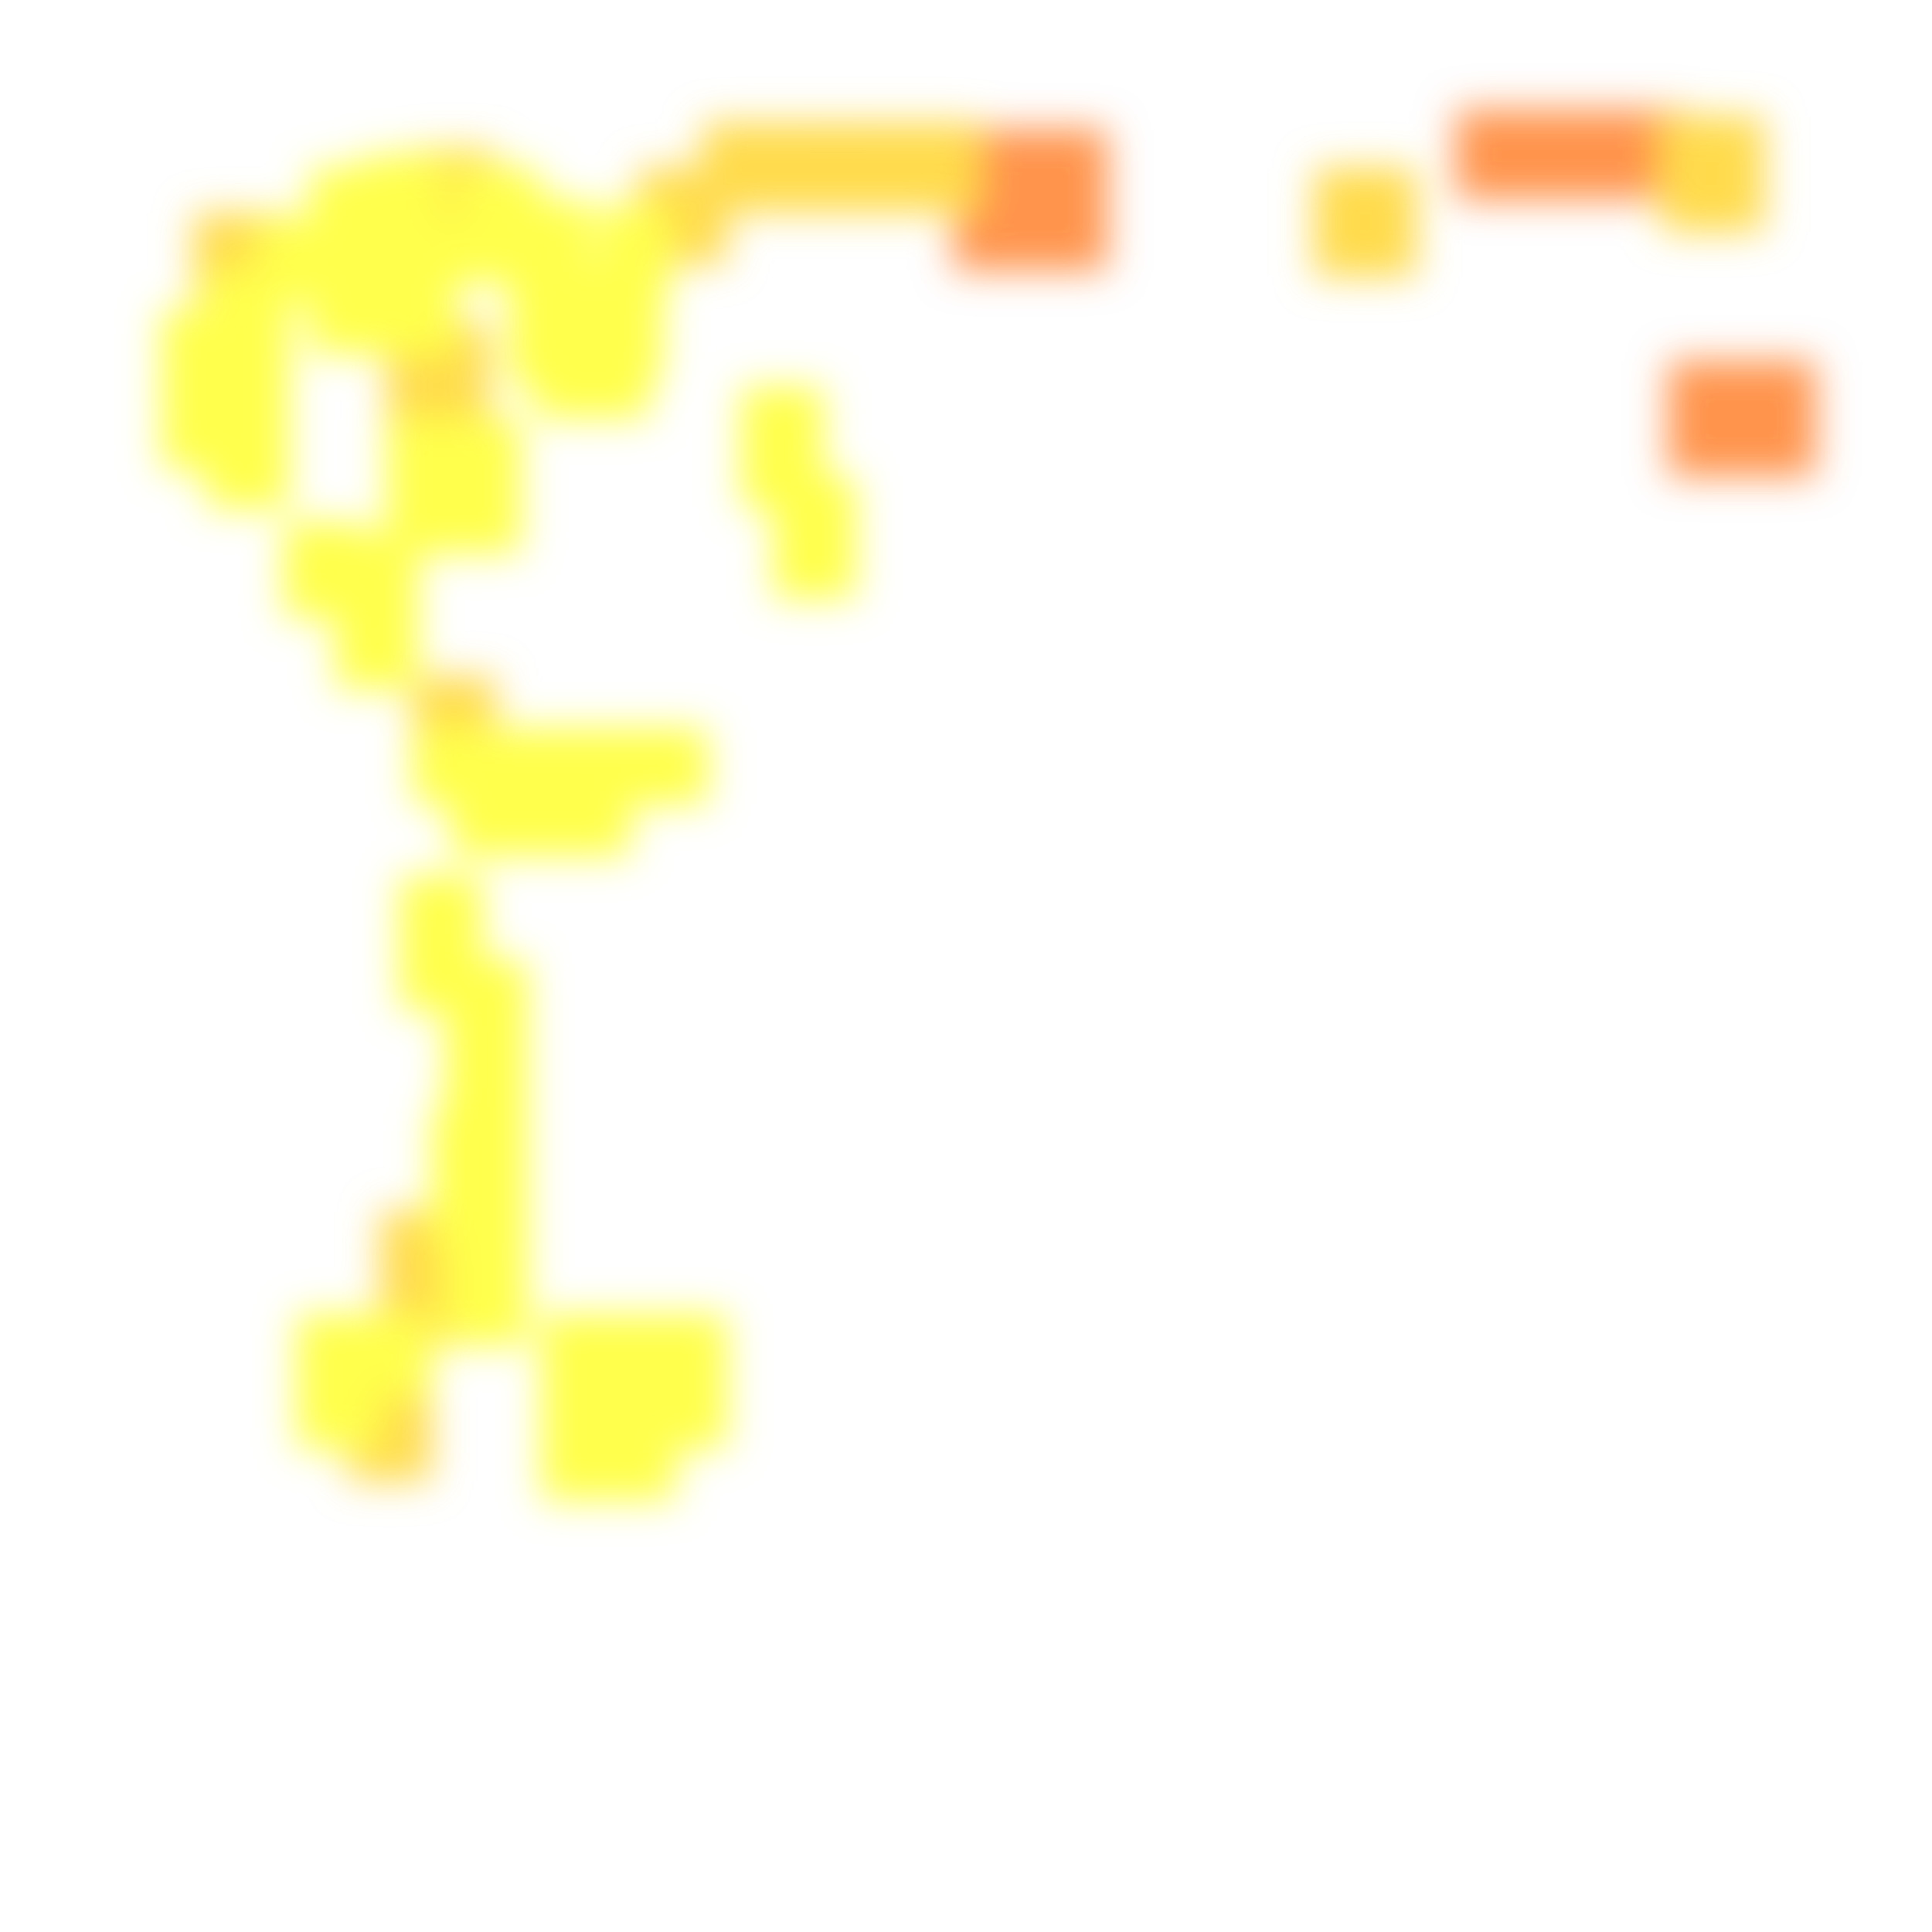
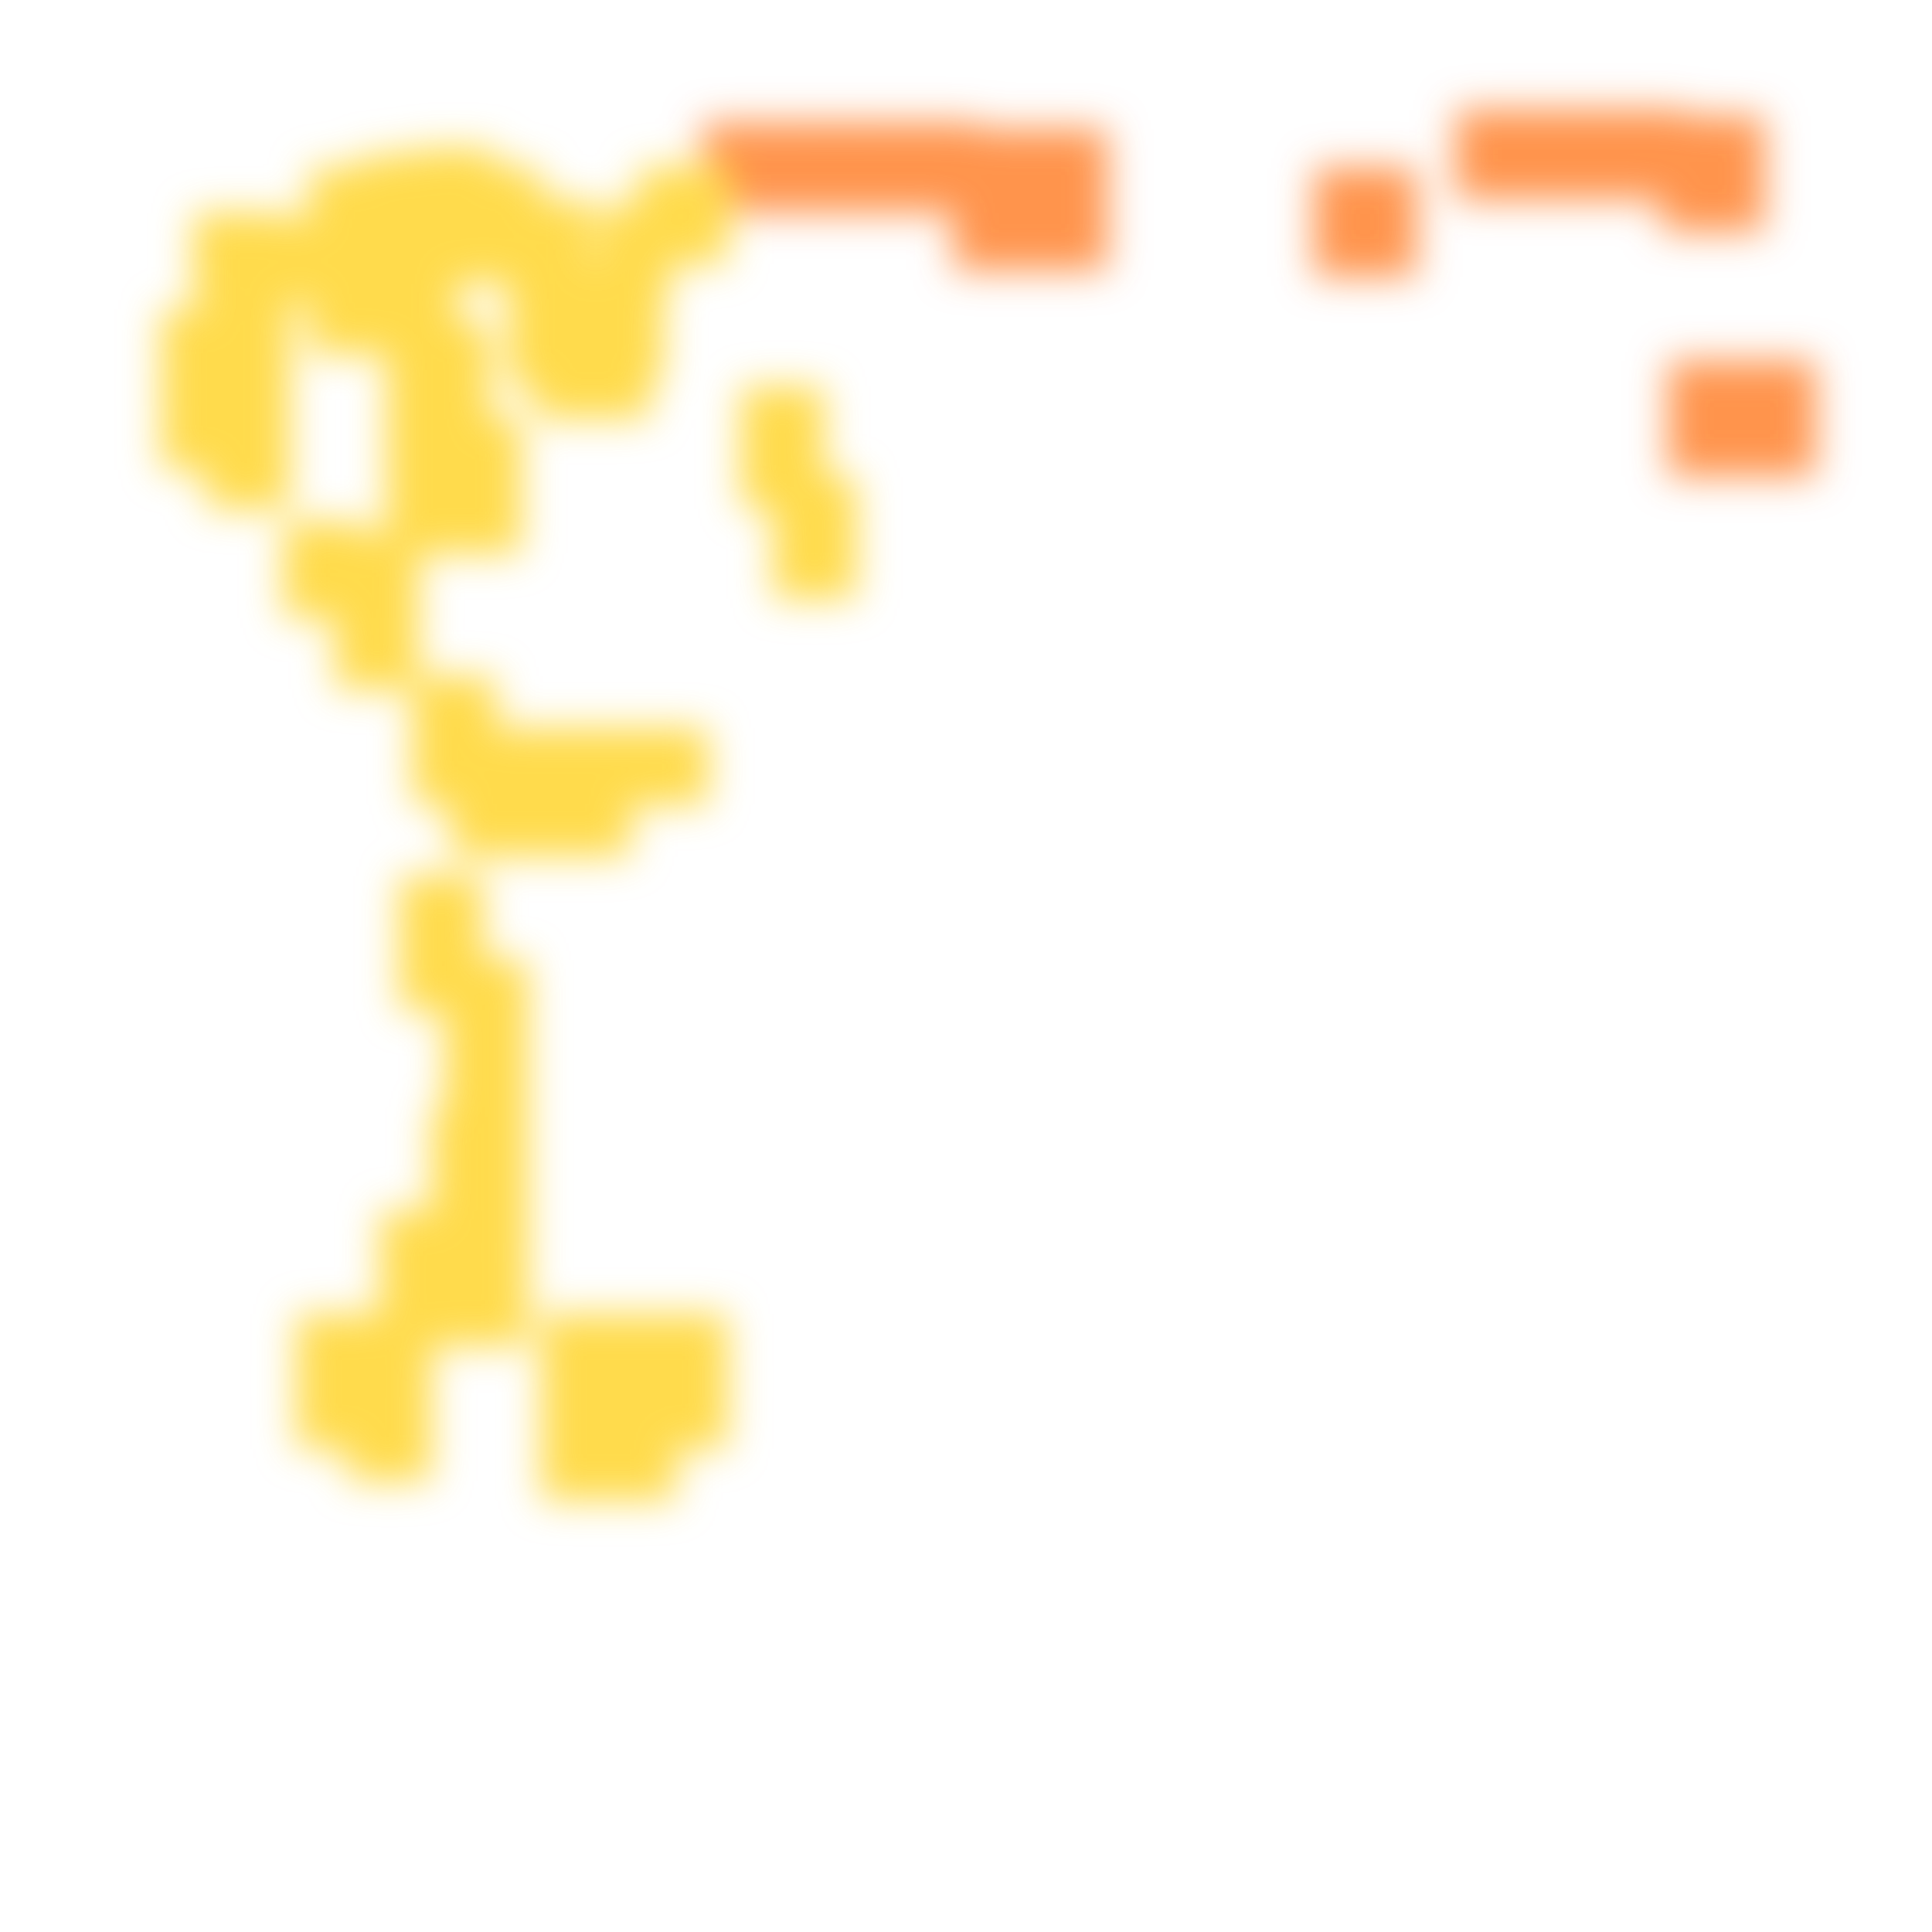
<svg xmlns="http://www.w3.org/2000/svg" width="300" height="300" viewBox="0 0 300 300" class="creatureMap" style="position:absolute;">
  <defs>
    <filter id="blur" x="-30%" y="-30%" width="160%" height="160%">
      <feGaussianBlur stdDeviation="3" />
    </filter>
    <pattern id="pattern-untameable" width="10" height="10" patternTransform="rotate(135)" patternUnits="userSpaceOnUse">
      <rect width="4" height="10" fill="black" />
    </pattern>
    <filter id="groupStroke">
      <feFlood result="outsideColor" flood-color="black" />
      <feMorphology in="SourceAlpha" operator="dilate" radius="2" />
      <feComposite result="strokeoutline1" in="outsideColor" operator="in" />
      <feComposite result="strokeoutline2" in="strokeoutline1" in2="SourceAlpha" operator="out" />
      <feGaussianBlur in="strokeoutline2" result="strokeblur" stdDeviation="1" />
    </filter>
    <style>
            .spawningMap-very-common { fill: #0F0; }
            .spawningMap-common { fill: #B2FF00; }
            .spawningMap-uncommon { fill: #FF0; }
            .spawningMap-very-uncommon { fill: #FC0; }
            .spawningMap-rare { fill: #F60; }
            .spawningMap-very-rare { fill: #F00; }
            .spawning-map-point { stroke:black; stroke-width:1; }
        </style>
  </defs>
  <g filter="url(#blur)" opacity="0.7">
    <g class="spawningMap-rare">
      <rect x="148" y="20" width="24" height="22" />
      <rect x="226" y="17" width="36" height="14" />
      <rect x="259" y="56" width="23" height="18" />
-     </g>
-     <g class="spawningMap-very-uncommon">
-       <rect x="30" y="33" width="15" height="14" />
-       <rect x="64" y="23" width="13" height="16" />
-       <rect x="99" y="26" width="14" height="15" />
      <rect x="258" y="18" width="16" height="18" />
      <rect x="109" y="19" width="23" height="14" />
      <rect x="128" y="19" width="24" height="14" />
      <rect x="204" y="26" width="16" height="17" />
-       <rect x="60" y="50" width="16" height="13" />
-       <rect x="60" y="57" width="16" height="14" />
-       <rect x="64" y="105" width="13" height="13" />
-       <rect x="59" y="188" width="15" height="13" />
-       <rect x="59" y="196" width="15" height="13" />
-       <rect x="54" y="212" width="13" height="18" />
    </g>
-     <g class="spawningMap-uncommon">
+     <g class="spawningMap-very-uncommon">
+       <rect x="30" y="33" width="15" height="14" />
      <rect x="32" y="65" width="13" height="14" />
      <rect x="25" y="58" width="13" height="15" />
      <rect x="66" y="34" width="18" height="10" />
+       <rect x="64" y="23" width="13" height="16" />
      <rect x="56" y="34" width="15" height="13" />
+       <rect x="99" y="26" width="14" height="15" />
      <rect x="52" y="91" width="13" height="16" />
      <rect x="52" y="83" width="13" height="13" />
      <rect x="115" y="68" width="13" height="11" />
      <rect x="68" y="73" width="13" height="13" />
      <rect x="64" y="113" width="13" height="12" />
      <rect x="70" y="120" width="13" height="13" />
      <rect x="67" y="180" width="15" height="13" />
      <rect x="46" y="212" width="13" height="13" />
      <rect x="100" y="204" width="13" height="13" />
      <rect x="100" y="212" width="13" height="13" />
      <rect x="84" y="220" width="13" height="13" />
      <rect x="79" y="38" width="13" height="14" />
      <rect x="79" y="46" width="13" height="14" />
      <rect x="48" y="34" width="13" height="13" />
      <rect x="25" y="48" width="13" height="15" />
      <rect x="32" y="42" width="13" height="13" />
      <rect x="44" y="81" width="13" height="15" />
      <rect x="32" y="50" width="13" height="13" />
      <rect x="60" y="65" width="13" height="14" />
      <rect x="40" y="34" width="13" height="13" />
      <rect x="83" y="54" width="18" height="11" />
      <rect x="92" y="41" width="11" height="18" />
      <rect x="93" y="32" width="11" height="14" />
      <rect x="115" y="60" width="13" height="13" />
      <rect x="79" y="31" width="13" height="13" />
      <rect x="120" y="74" width="13" height="13" />
      <rect x="32" y="57" width="13" height="14" />
      <rect x="71" y="26" width="13" height="13" />
      <rect x="56" y="42" width="15" height="13" />
      <rect x="56" y="24" width="13" height="15" />
+       <rect x="60" y="50" width="16" height="13" />
+       <rect x="60" y="57" width="16" height="14" />
      <rect x="48" y="42" width="13" height="13" />
      <rect x="48" y="26" width="13" height="13" />
      <rect x="62" y="136" width="13" height="13" />
      <rect x="62" y="144" width="13" height="13" />
      <rect x="69" y="149" width="13" height="13" />
      <rect x="69" y="156" width="13" height="14" />
      <rect x="120" y="82" width="13" height="11" />
      <rect x="97" y="113" width="13" height="12" />
      <rect x="89" y="113" width="13" height="12" />
+       <rect x="64" y="105" width="13" height="13" />
      <rect x="82" y="113" width="13" height="12" />
      <rect x="74" y="113" width="13" height="12" />
      <rect x="85" y="120" width="13" height="13" />
      <rect x="78" y="120" width="13" height="13" />
      <rect x="68" y="65" width="13" height="14" />
      <rect x="60" y="73" width="13" height="13" />
      <rect x="67" y="172" width="15" height="14" />
      <rect x="69" y="164" width="13" height="14" />
      <rect x="69" y="188" width="13" height="13" />
+       <rect x="59" y="188" width="15" height="13" />
      <rect x="69" y="196" width="13" height="13" />
+       <rect x="59" y="196" width="15" height="13" />
      <rect x="46" y="204" width="13" height="13" />
      <rect x="54" y="204" width="13" height="13" />
      <rect x="84" y="204" width="13" height="13" />
      <rect x="84" y="212" width="13" height="13" />
      <rect x="92" y="204" width="13" height="13" />
      <rect x="92" y="212" width="13" height="13" />
      <rect x="92" y="220" width="13" height="13" />
+       <rect x="54" y="212" width="13" height="18" />
    </g>
  </g>
</svg>
